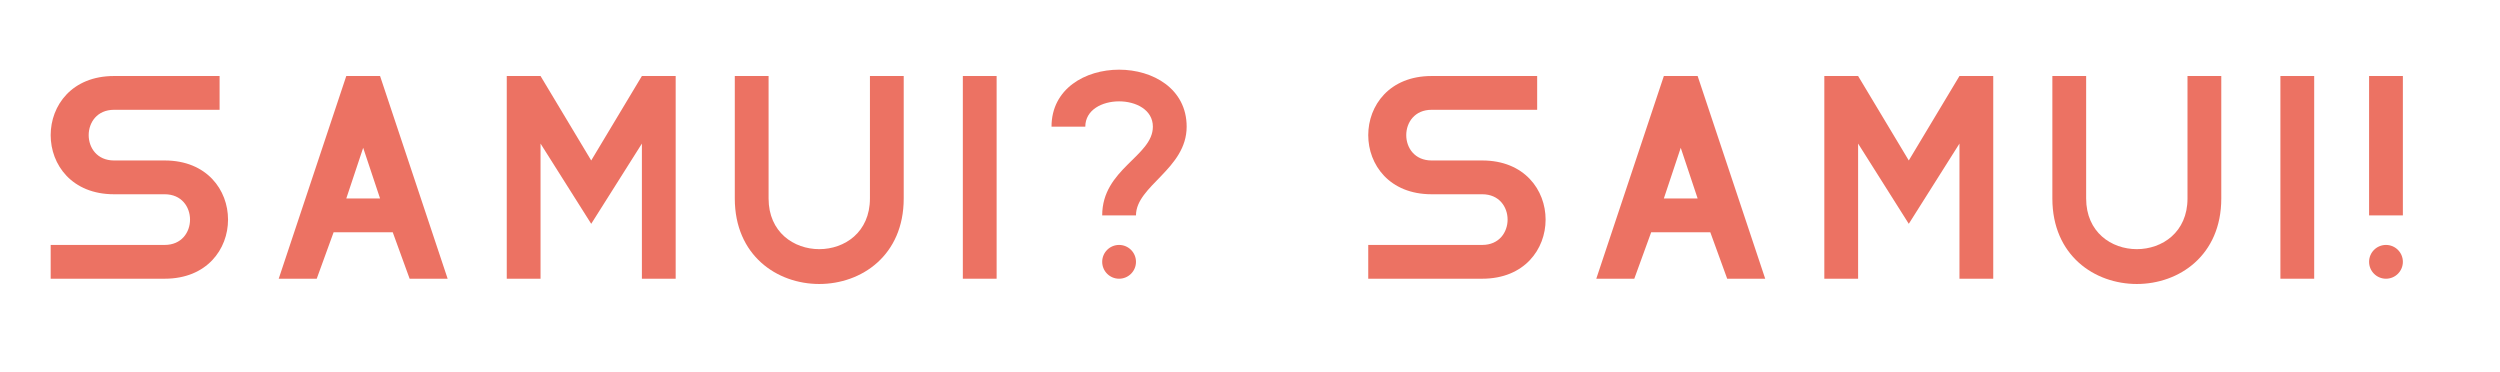
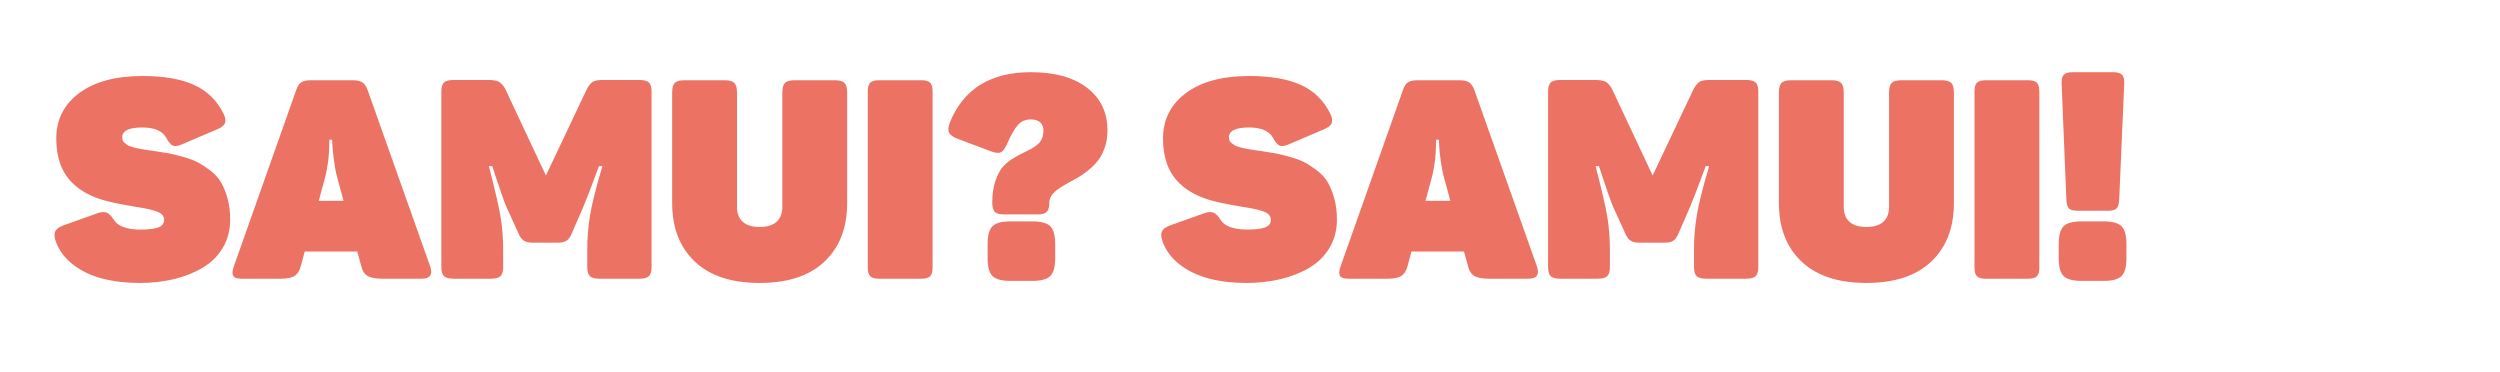
<svg xmlns="http://www.w3.org/2000/svg" viewBox="0 0 592 88" role="img">
  <g transform="translate(12 18)" fill="#ec7263">
-     <g>
-       <path transform="translate(0 0)" fill-rule="evenodd" d="M40 0H15C-5 0 -5 28 15 28H27C35 28 35 40 27 40H0V48H27C47 48 47 20 27 20H15C7 20 7 8 15 8H40Z" />
-       <path transform="translate(54 0)" fill-rule="evenodd" d="M0 48L16 0H24L40 48H31L27 37H13L9 48Z M16 29H24L20 17Z" />
-       <path transform="translate(108 0)" fill-rule="evenodd" d="M0 48V0H8L20 20L32 0H40V48H32V16L20 35L8 16V48Z" />
-       <path transform="translate(162 0)" fill-rule="evenodd" d="M0 0H8V29C8 45 32 45 32 29V0H40V29C40 56 0 56 0 29Z" />
-       <path transform="translate(216 0)" fill-rule="evenodd" d="M0 0H8V48H0Z" />
-       <path transform="translate(237 0)" fill-rule="evenodd" d="M0 12C0 -6 32 -6 32 12C32 22 20 26 20 33H12C12 22 24 19 24 12C24 4 8 4 8 12Z M12 44A4 4 0 1 0 20 44A4 4 0 1 0 12 44Z" />
-     </g>
-     <g transform="translate(312 0)">
-       <path transform="translate(0 0)" fill-rule="evenodd" d="M40 0H15C-5 0 -5 28 15 28H27C35 28 35 40 27 40H0V48H27C47 48 47 20 27 20H15C7 20 7 8 15 8H40Z" />
-       <path transform="translate(54 0)" fill-rule="evenodd" d="M0 48L16 0H24L40 48H31L27 37H13L9 48Z M16 29H24L20 17Z" />
-       <path transform="translate(108 0)" fill-rule="evenodd" d="M0 48V0H8L20 20L32 0H40V48H32V16L20 35L8 16V48Z" />
-       <path transform="translate(162 0)" fill-rule="evenodd" d="M0 0H8V29C8 45 32 45 32 29V0H40V29C40 56 0 56 0 29Z" />
-       <path transform="translate(216 0)" fill-rule="evenodd" d="M0 0H8V48H0Z" />
-       <path transform="translate(237 0)" fill-rule="evenodd" d="M0 0H8V33H0Z M0 44A4 4 0 1 0 8 44A4 4 0 1 0 0 44Z" />
-     </g>
+     <path d="M1.099 36.752Q1.519 35.911 3.038 35.362L10.667 32.646Q11.701 32.226 12.477 32.226Q12.8 32.226 13.091 32.291Q14.028 32.549 14.901 33.972Q16.323 36.364 21.301 36.364Q24.081 36.364 25.471 35.863Q26.861 35.362 26.861 34.036Q26.861 33.358 26.408 32.857Q25.956 32.356 24.937 32.016Q23.919 31.677 22.933 31.467Q21.947 31.257 20.267 30.998Q14.448 30.028 12.024 29.253Q4.428 26.828 2.263 20.784Q1.325 18.198 1.325 14.836Q1.325 8.081 6.756 4.04Q12.186 0.0 21.721 0.0Q29.285 0.0 33.939 2.101Q38.594 4.202 40.921 8.889Q41.374 9.826 41.374 10.505Q41.374 10.893 41.244 11.216Q40.857 12.057 39.24 12.703L31.127 16.162Q30.158 16.582 29.511 16.582Q29.188 16.582 28.962 16.485Q28.218 16.194 27.41 14.707Q26.085 12.186 21.721 12.186Q16.937 12.186 16.937 14.513Q16.937 14.933 17.067 15.257Q17.196 15.58 17.535 15.855Q17.875 16.129 18.182 16.339Q18.489 16.549 19.119 16.743Q19.749 16.937 20.186 17.051Q20.622 17.164 21.495 17.309Q22.368 17.455 22.885 17.535Q23.402 17.616 24.436 17.745Q26.57 18.069 27.846 18.295Q29.123 18.521 31.273 19.119Q33.422 19.717 34.747 20.396Q36.073 21.075 37.721 22.319Q39.37 23.564 40.291 25.099Q41.212 26.634 41.859 28.913Q42.505 31.192 42.505 33.972Q42.505 37.721 40.776 40.646Q39.046 43.572 36.04 45.366Q33.034 47.16 29.236 48.081Q25.438 49.002 21.107 49.002Q16.259 49.002 12.299 47.984Q8.339 46.966 5.366 44.703Q2.392 42.44 1.196 39.143Q0.905 38.303 0.905 37.657Q0.905 37.107 1.099 36.752ZM43.216 47.289Q43.055 46.966 43.055 46.513Q43.055 45.931 43.345 45.156L58.117 3.394Q58.57 1.972 59.345 1.487Q60.121 1.002 61.673 1.002H71.467Q72.986 1.002 73.778 1.487Q74.57 1.972 75.055 3.329L89.891 45.156Q90.117 45.834 90.117 46.352Q90.117 48.0 87.822 48.0H78.578Q76.089 48.0 74.99 47.305Q73.891 46.61 73.535 44.962L72.598 41.568H60.154L59.248 44.962Q58.796 46.642 57.794 47.321Q56.792 48.0 54.465 48.0H45.188Q43.604 48.0 43.216 47.289ZM63.483 29.543H69.366L67.911 24.242Q67.394 22.368 67.087 20.073Q66.78 17.778 66.715 16.453L66.651 15.095H65.972Q65.972 15.483 65.972 15.871Q65.972 20.299 64.937 24.178L63.483 29.543ZM92.509 45.22V3.717Q92.509 2.133 93.139 1.535Q93.77 0.937 95.418 0.937H103.499Q105.277 0.937 106.069 1.325Q106.861 1.713 107.604 2.974L117.269 23.564L126.998 3.038Q127.741 1.713 128.453 1.325Q129.164 0.937 130.844 0.937H139.378Q141.026 0.937 141.657 1.535Q142.287 2.133 142.287 3.717V45.22Q142.287 46.804 141.657 47.402Q141.026 48.0 139.378 48.0H129.972Q128.323 48.0 127.693 47.402Q127.063 46.804 127.063 45.22V41.115Q127.063 37.01 127.725 32.986Q128.388 28.962 130.651 21.333H129.842Q126.933 29.156 126.125 30.998L123.281 37.527Q122.828 38.562 122.133 39.014Q121.438 39.467 120.048 39.467H114.23Q112.84 39.467 112.113 39.03Q111.386 38.594 110.901 37.527L107.927 30.998Q107.604 30.319 106.764 27.911Q105.923 25.503 105.244 23.434L104.566 21.333H103.758Q105.988 29.931 106.57 33.568Q107.152 37.204 107.152 41.18V45.22Q107.152 46.804 106.505 47.402Q105.859 48.0 104.21 48.0H95.418Q93.77 48.0 93.139 47.402Q92.509 46.804 92.509 45.22ZM147.168 30.061V3.911Q147.168 2.263 147.798 1.632Q148.428 1.002 150.077 1.002H159.612Q161.261 1.002 161.891 1.632Q162.521 2.263 162.521 3.911V30.998Q162.521 33.293 163.879 34.521Q165.236 35.749 167.887 35.749Q170.537 35.749 171.895 34.521Q173.253 33.293 173.253 30.998V3.911Q173.253 2.263 173.883 1.632Q174.513 1.002 176.162 1.002H185.697Q187.345 1.002 187.976 1.632Q188.606 2.263 188.606 3.911V30.061Q188.606 38.853 183.257 43.927Q177.907 49.002 167.887 49.002Q157.867 49.002 152.517 43.927Q147.168 38.853 147.168 30.061ZM193.487 45.349V3.653Q193.487 2.166 194.069 1.584Q194.651 1.002 196.137 1.002H206.19Q207.677 1.002 208.259 1.584Q208.84 2.166 208.84 3.653V45.349Q208.84 46.836 208.259 47.418Q207.677 48.0 206.19 48.0H196.137Q194.651 48.0 194.069 47.418Q193.487 46.836 193.487 45.349ZM212.913 11.055Q217.729 -0.905 232.113 -0.905Q240.646 -0.905 245.446 2.812Q250.246 6.529 250.246 12.865Q250.246 15.095 249.6 16.954Q248.954 18.812 248.0 20.024Q247.046 21.236 245.673 22.352Q244.299 23.467 243.103 24.113Q241.907 24.76 240.485 25.568Q239.063 26.376 238.319 26.958Q236.477 28.38 236.477 29.996Q236.477 31.58 235.863 32.178Q235.248 32.776 233.697 32.776H225.745Q224.194 32.776 223.58 32.178Q222.966 31.58 222.966 29.996Q222.966 26.958 223.758 24.727Q224.549 22.497 225.6 21.366Q226.651 20.234 228.202 19.329Q228.945 18.877 230.125 18.295Q231.305 17.713 232.048 17.325Q232.792 16.937 233.568 16.323Q234.343 15.709 234.715 14.853Q235.087 13.996 235.087 12.865Q235.087 11.701 234.327 10.99Q233.568 10.279 232.113 10.279Q230.238 10.279 229.091 11.523Q227.943 12.768 226.489 16.032Q225.778 17.648 225.051 18.036Q224.323 18.424 222.772 17.875L214.691 14.836Q213.172 14.255 212.752 13.43Q212.331 12.606 212.913 11.055ZM221.867 43.152V39.79Q221.867 36.719 223.03 35.572Q224.194 34.424 227.265 34.424H232.436Q235.539 34.424 236.703 35.572Q237.867 36.719 237.867 39.79V43.152Q237.867 46.222 236.703 47.37Q235.539 48.517 232.436 48.517H227.265Q224.194 48.517 223.03 47.37Q221.867 46.222 221.867 43.152ZM263.176 36.752Q263.596 35.911 265.115 35.362L272.743 32.646Q273.778 32.226 274.554 32.226Q274.877 32.226 275.168 32.291Q276.105 32.549 276.978 33.972Q278.4 36.364 283.378 36.364Q286.158 36.364 287.547 35.863Q288.937 35.362 288.937 34.036Q288.937 33.358 288.485 32.857Q288.032 32.356 287.014 32.016Q285.996 31.677 285.01 31.467Q284.024 31.257 282.343 30.998Q276.525 30.028 274.101 29.253Q266.505 26.828 264.339 20.784Q263.402 18.198 263.402 14.836Q263.402 8.081 268.832 4.04Q274.263 0.0 283.798 0.0Q291.362 0.0 296.016 2.101Q300.671 4.202 302.998 8.889Q303.451 9.826 303.451 10.505Q303.451 10.893 303.321 11.216Q302.933 12.057 301.317 12.703L293.204 16.162Q292.234 16.582 291.588 16.582Q291.265 16.582 291.038 16.485Q290.295 16.194 289.487 14.707Q288.162 12.186 283.798 12.186Q279.014 12.186 279.014 14.513Q279.014 14.933 279.143 15.257Q279.273 15.58 279.612 15.855Q279.952 16.129 280.259 16.339Q280.566 16.549 281.196 16.743Q281.826 16.937 282.263 17.051Q282.699 17.164 283.572 17.309Q284.444 17.455 284.962 17.535Q285.479 17.616 286.513 17.745Q288.646 18.069 289.923 18.295Q291.2 18.521 293.349 19.119Q295.499 19.717 296.824 20.396Q298.149 21.075 299.798 22.319Q301.446 23.564 302.368 25.099Q303.289 26.634 303.935 28.913Q304.582 31.192 304.582 33.972Q304.582 37.721 302.853 40.646Q301.123 43.572 298.117 45.366Q295.111 47.16 291.313 48.081Q287.515 49.002 283.184 49.002Q278.335 49.002 274.376 47.984Q270.416 46.966 267.442 44.703Q264.469 42.44 263.273 39.143Q262.982 38.303 262.982 37.657Q262.982 37.107 263.176 36.752ZM305.293 47.289Q305.131 46.966 305.131 46.513Q305.131 45.931 305.422 45.156L320.194 3.394Q320.646 1.972 321.422 1.487Q322.198 1.002 323.749 1.002H333.543Q335.063 1.002 335.855 1.487Q336.646 1.972 337.131 3.329L351.968 45.156Q352.194 45.834 352.194 46.352Q352.194 48.0 349.899 48.0H340.655Q338.166 48.0 337.067 47.305Q335.968 46.61 335.612 44.962L334.675 41.568H322.23L321.325 44.962Q320.873 46.642 319.871 47.321Q318.869 48.0 316.541 48.0H307.265Q305.681 48.0 305.293 47.289ZM325.56 29.543H331.442L329.988 24.242Q329.471 22.368 329.164 20.073Q328.857 17.778 328.792 16.453L328.727 15.095H328.048Q328.048 15.483 328.048 15.871Q328.048 20.299 327.014 24.178L325.56 29.543ZM354.586 45.22V3.717Q354.586 2.133 355.216 1.535Q355.846 0.937 357.495 0.937H365.576Q367.354 0.937 368.145 1.325Q368.937 1.713 369.681 2.974L379.345 23.564L389.075 3.038Q389.818 1.713 390.529 1.325Q391.24 0.937 392.921 0.937H401.455Q403.103 0.937 403.733 1.535Q404.364 2.133 404.364 3.717V45.22Q404.364 46.804 403.733 47.402Q403.103 48.0 401.455 48.0H392.048Q390.4 48.0 389.77 47.402Q389.139 46.804 389.139 45.22V41.115Q389.139 37.01 389.802 32.986Q390.465 28.962 392.727 21.333H391.919Q389.01 29.156 388.202 30.998L385.358 37.527Q384.905 38.562 384.21 39.014Q383.515 39.467 382.125 39.467H376.307Q374.917 39.467 374.19 39.03Q373.463 38.594 372.978 37.527L370.004 30.998Q369.681 30.319 368.84 27.911Q368.0 25.503 367.321 23.434L366.642 21.333H365.834Q368.065 29.931 368.646 33.568Q369.228 37.204 369.228 41.18V45.22Q369.228 46.804 368.582 47.402Q367.935 48.0 366.287 48.0H357.495Q355.846 48.0 355.216 47.402Q354.586 46.804 354.586 45.22ZM409.244 30.061V3.911Q409.244 2.263 409.875 1.632Q410.505 1.002 412.154 1.002H421.689Q423.337 1.002 423.968 1.632Q424.598 2.263 424.598 3.911V30.998Q424.598 33.293 425.956 34.521Q427.313 35.749 429.964 35.749Q432.614 35.749 433.972 34.521Q435.329 33.293 435.329 30.998V3.911Q435.329 2.263 435.96 1.632Q436.59 1.002 438.238 1.002H447.774Q449.422 1.002 450.053 1.632Q450.683 2.263 450.683 3.911V30.061Q450.683 38.853 445.333 43.927Q439.984 49.002 429.964 49.002Q419.943 49.002 414.594 43.927Q409.244 38.853 409.244 30.061ZM455.564 45.349V3.653Q455.564 2.166 456.145 1.584Q456.727 1.002 458.214 1.002H468.267Q469.754 1.002 470.335 1.584Q470.917 2.166 470.917 3.653V45.349Q470.917 46.836 470.335 47.418Q469.754 48.0 468.267 48.0H458.214Q456.727 48.0 456.145 47.418Q455.564 46.836 455.564 45.349ZM475.507 43.152V39.79Q475.507 36.719 476.671 35.572Q477.834 34.424 480.937 34.424H486.109Q489.212 34.424 490.376 35.572Q491.539 36.719 491.539 39.79V43.152Q491.539 46.222 490.376 47.37Q489.212 48.517 486.109 48.517H480.937Q477.834 48.517 476.671 47.37Q475.507 46.222 475.507 43.152ZM476.186 1.648Q476.154 0.226 476.752 -0.339Q477.349 -0.905 478.836 -0.905H488.372Q489.859 -0.905 490.457 -0.339Q491.055 0.226 491.022 1.648L489.826 29.253Q489.762 30.772 489.228 31.337Q488.695 31.903 487.24 31.903H479.903Q478.448 31.903 477.915 31.337Q477.382 30.772 477.317 29.253L476.186 1.648Z" />
  </g>
</svg>
